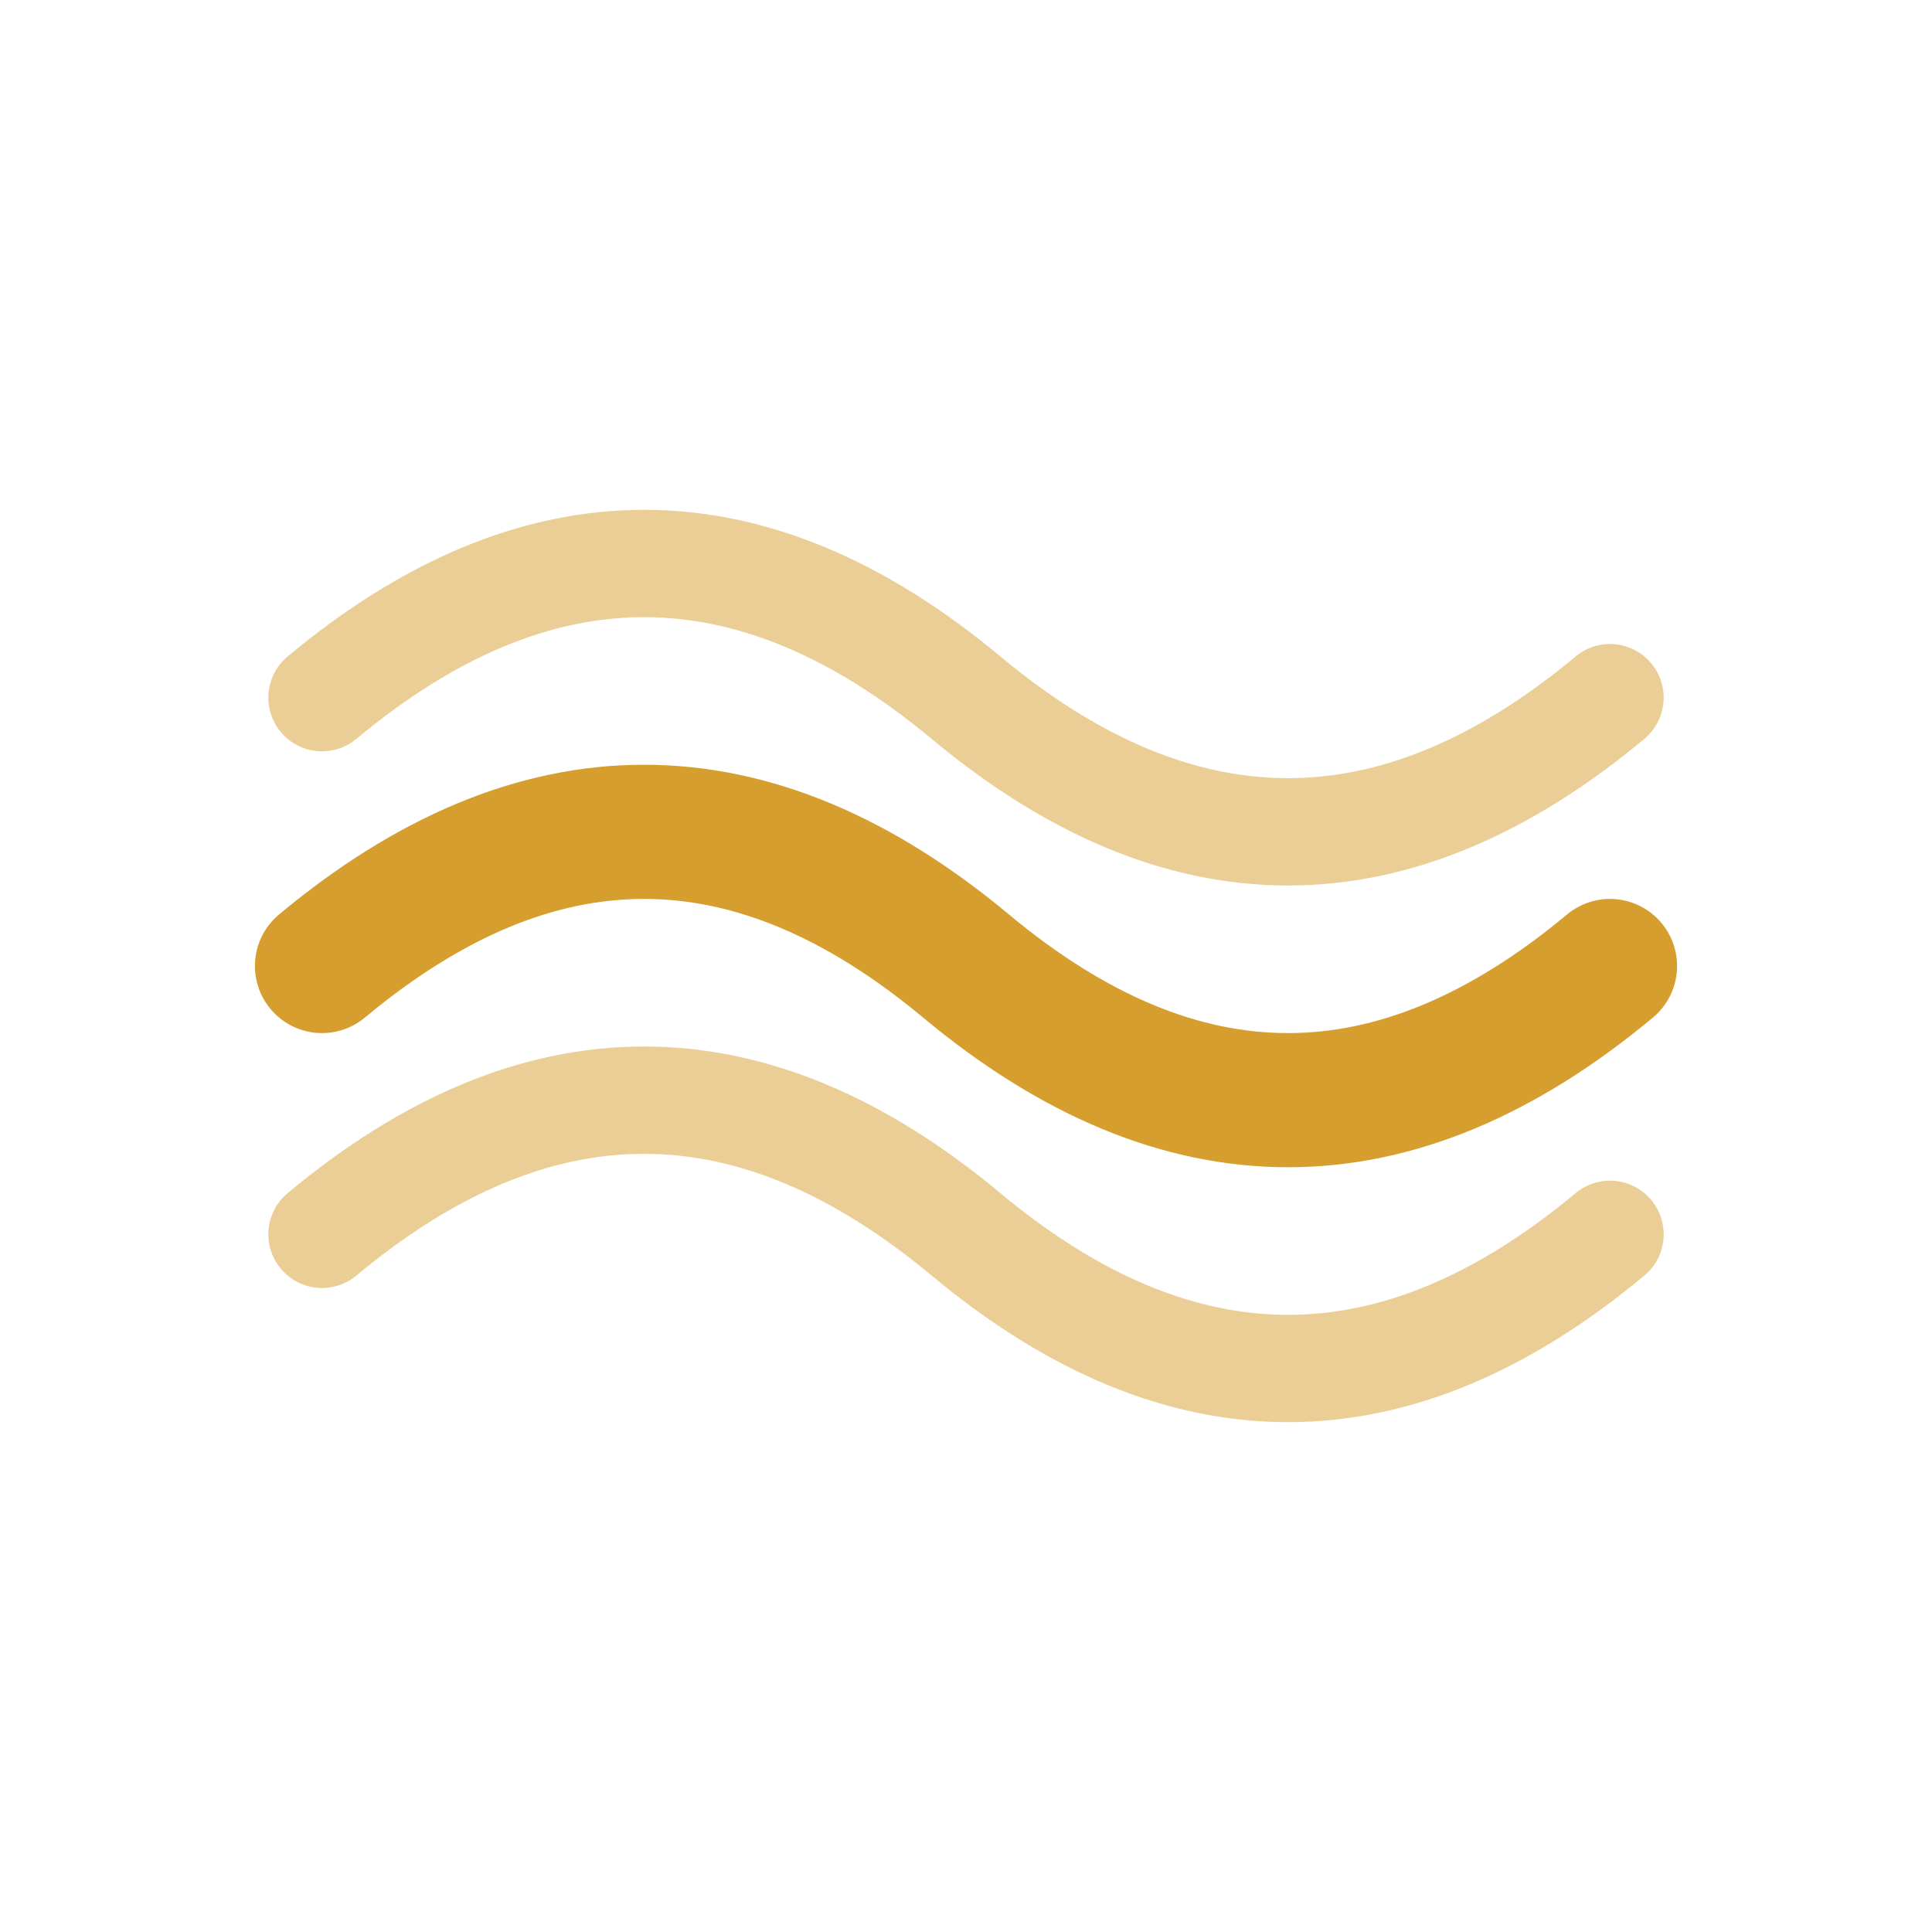
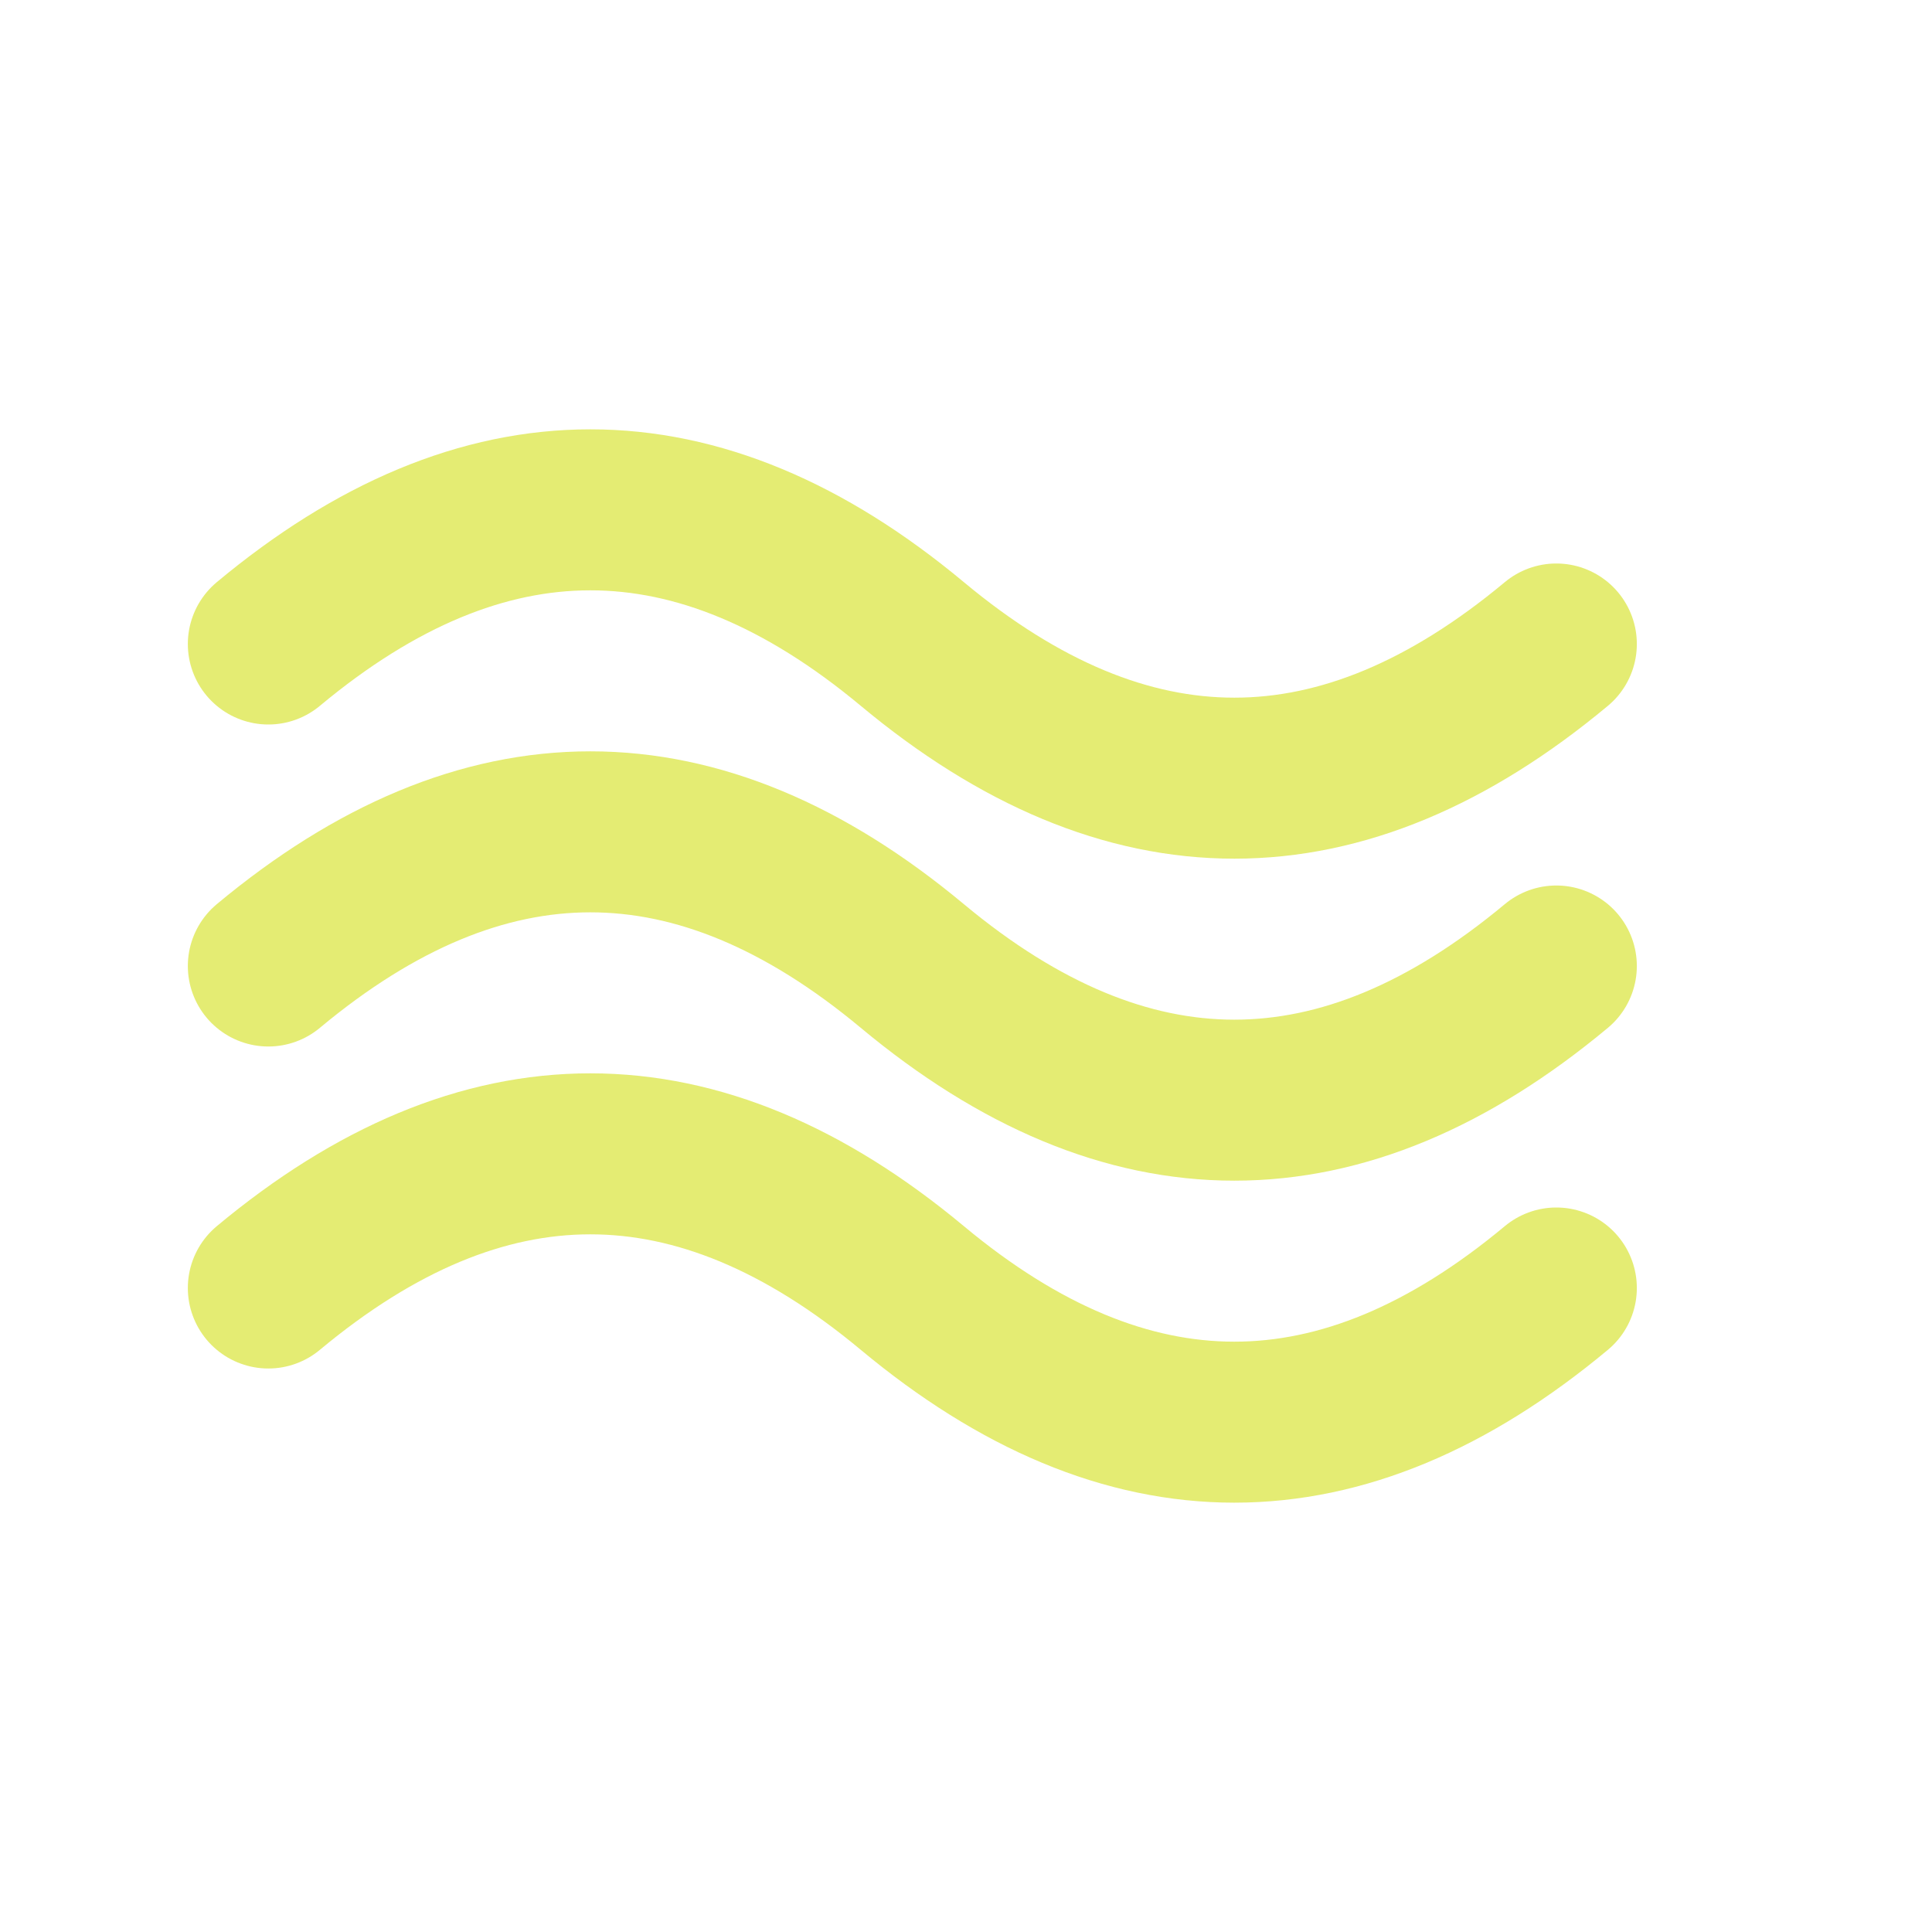
<svg xmlns="http://www.w3.org/2000/svg" viewBox="0 0 36 36">
-   <path d="M6 18 Q12 13, 18 18 Q24 23, 30 18" fill="none" stroke="#d69e2e" stroke-width="2.5" stroke-linecap="round" />
-   <path d="M6 13 Q12 8, 18 13 Q24 18, 30 13" fill="none" stroke="#d69e2e" stroke-width="2" stroke-linecap="round" opacity="0.5" />
-   <path d="M6 23 Q12 18, 18 23 Q24 28, 30 23" fill="none" stroke="#d69e2e" stroke-width="2" stroke-linecap="round" opacity="0.5" />
+   <g fill="none" stroke="#CEDC00" stroke-width="3" stroke-linecap="round" stroke-linejoin="round" opacity="0.55">
+     <path d="M5 12 Q11 7 17 12 T29 12" />
+     <path d="M5 18 Q11 13 17 18 T29 18" />
+     <path d="M5 24 Q11 19 17 24 T29 24" />
+   </g>
</svg>
